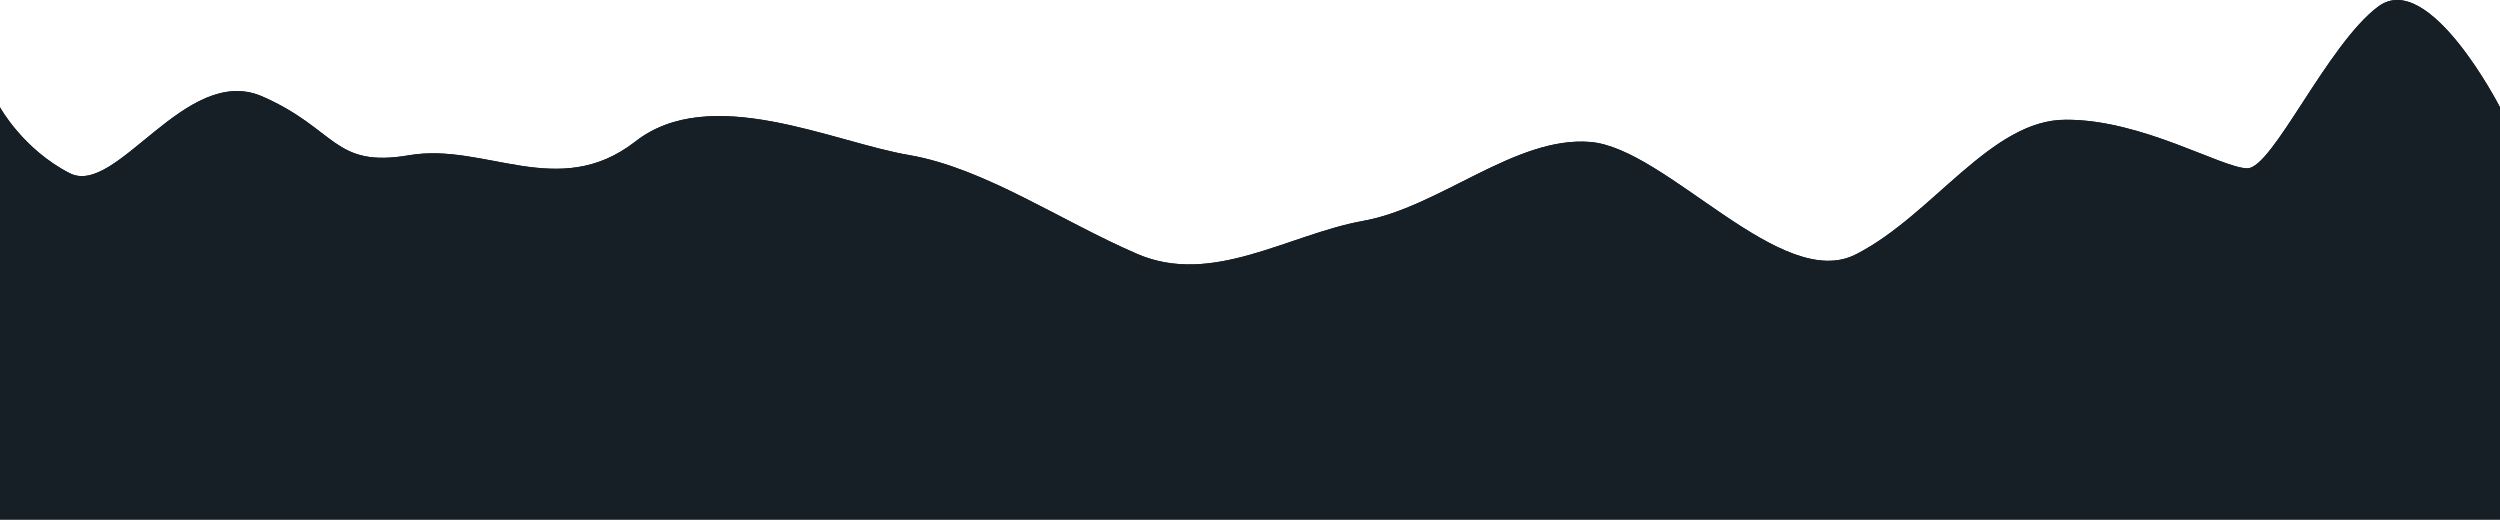
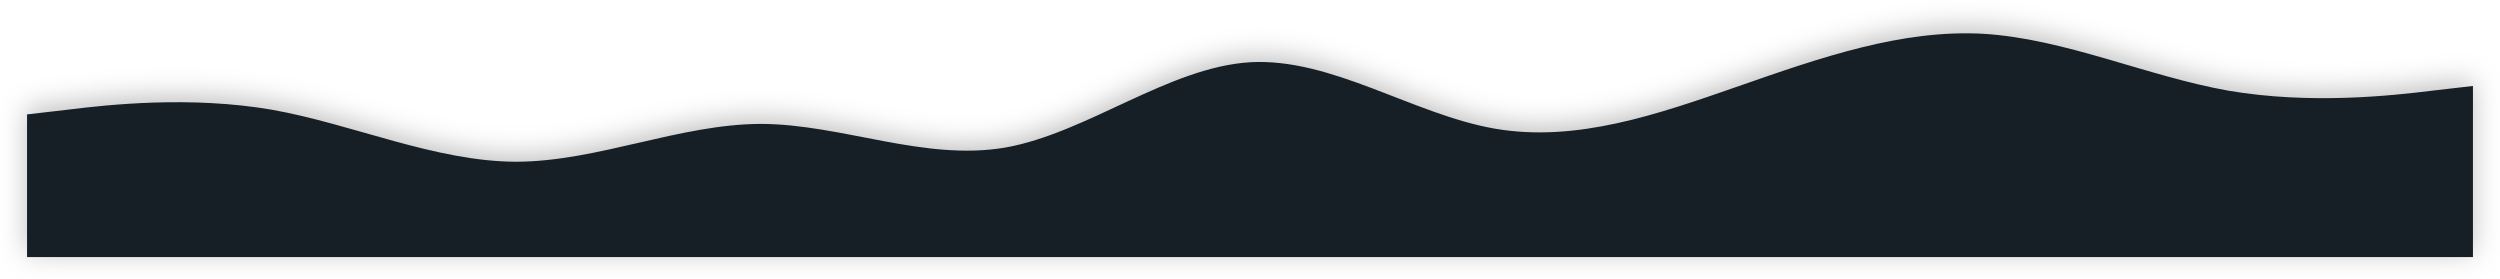
- <svg xmlns="http://www.w3.org/2000/svg" width="1920" height="399" viewBox="0 0 1920 399" fill="none">
-   <path d="M0.001 82.369C0.001 82.369 17.5 114.498 53.5 132.998C89.5 151.498 142.336 48.933 201.002 73.859C259.002 99.165 255.836 129.313 314.502 119.172C372.502 109.41 428.835 154.239 487.502 109.031C545.369 63.254 640.002 109.41 698.669 119.172C756.402 129.313 814.668 169.688 873.335 194.993C930.935 219.919 989.335 180.113 1046.67 169.688C1105.47 159.263 1164 104.292 1221.33 109.031C1280 113.77 1368.67 225.606 1426 194.993C1484.53 164.949 1529.33 91.687 1586.67 91.972C1645.07 91.687 1706.67 129.265 1726 129.265C1745.33 129.265 1787.5 34.013 1826.5 5.009C1865.5 -23.994 1920 82.415 1920 82.415V399H0.001C0.001 399 -0.002 399 0.002 399H0.001V82.369Z" fill="#161F26" />
-   <path d="M0.001 82.369C0.001 82.369 17.5 114.498 53.5 132.998C89.5 151.498 142.336 48.933 201.002 73.859C259.002 99.165 255.836 129.313 314.502 119.172C372.502 109.41 428.835 154.239 487.502 109.031C545.369 63.254 640.002 109.41 698.669 119.172C756.402 129.313 814.668 169.688 873.335 194.993C930.935 219.919 989.335 180.113 1046.67 169.688C1105.47 159.263 1164 104.292 1221.33 109.031C1280 113.77 1368.67 225.606 1426 194.993C1484.53 164.949 1529.33 91.687 1586.67 91.972C1645.07 91.687 1706.67 129.265 1726 129.265C1745.33 129.265 1787.5 34.013 1826.5 5.009C1865.5 -23.994 1920 82.415 1920 82.415V399H0.001C0.001 399 -0.002 399 0.002 399H0.001V82.369Z" fill="#161F26" />
+ <svg xmlns="http://www.w3.org/2000/svg" width="1848" height="206" viewBox="0 0 1848 206" fill="none">
+   <g filter="url(#filter0_d)">
+     <path d="M20 84.563L50.133 81.082C80.267 77.339 140.533 70.772 200.8 81.082C261.067 91.786 321.333 119.368 381.6 119.565C441.867 119.368 502.133 91.786 562.4 91.589C622.667 91.786 682.933 119.368 743.2 109.057C803.467 98.353 863.733 49.758 924 46.014C984.267 42.534 1044.53 84.563 1104.8 95.07C1165.07 105.577 1225.33 84.563 1285.6 63.548C1345.87 42.534 1406.13 21.52 1466.4 25C1526.67 28.743 1586.93 56.325 1647.2 67.029C1707.47 77.339 1767.73 70.772 1797.87 67.029L1828 63.548V190H1797.87C1767.73 190 1707.47 190 1647.2 190C1586.93 190 1526.67 190 1466.4 190C1406.13 190 1345.87 190 1285.6 190C1225.33 190 1165.07 190 1104.8 190C1044.53 190 984.267 190 924 190C863.733 190 803.467 190 743.2 190C682.933 190 622.667 190 562.4 190C502.133 190 441.867 190 381.6 190C321.333 190 261.067 190 200.8 190C140.533 190 80.267 190 50.133 190H20V84.563Z" fill="#161F26" />
+   </g>
+   <defs>
+     <filter id="filter0_d" x="0" y="0.62" width="1848" height="205.38" filterUnits="userSpaceOnUse" color-interpolation-filters="sRGB">
+       <feFlood flood-opacity="0" result="BackgroundImageFix" />
+       <feColorMatrix in="SourceAlpha" type="matrix" values="0 0 0 0 0 0 0 0 0 0 0 0 0 0 0 0 0 0 127 0" />
+       <feOffset dy="-4" />
+       <feGaussianBlur stdDeviation="10" />
+       <feColorMatrix type="matrix" values="0 0 0 0 0 0 0 0 0 0 0 0 0 0 0 0 0 0 0.25 0" />
+       <feBlend mode="normal" in2="BackgroundImageFix" result="effect1_dropShadow" />
+       <feBlend mode="normal" in="SourceGraphic" in2="effect1_dropShadow" result="shape" />
+     </filter>
+   </defs>
</svg>
